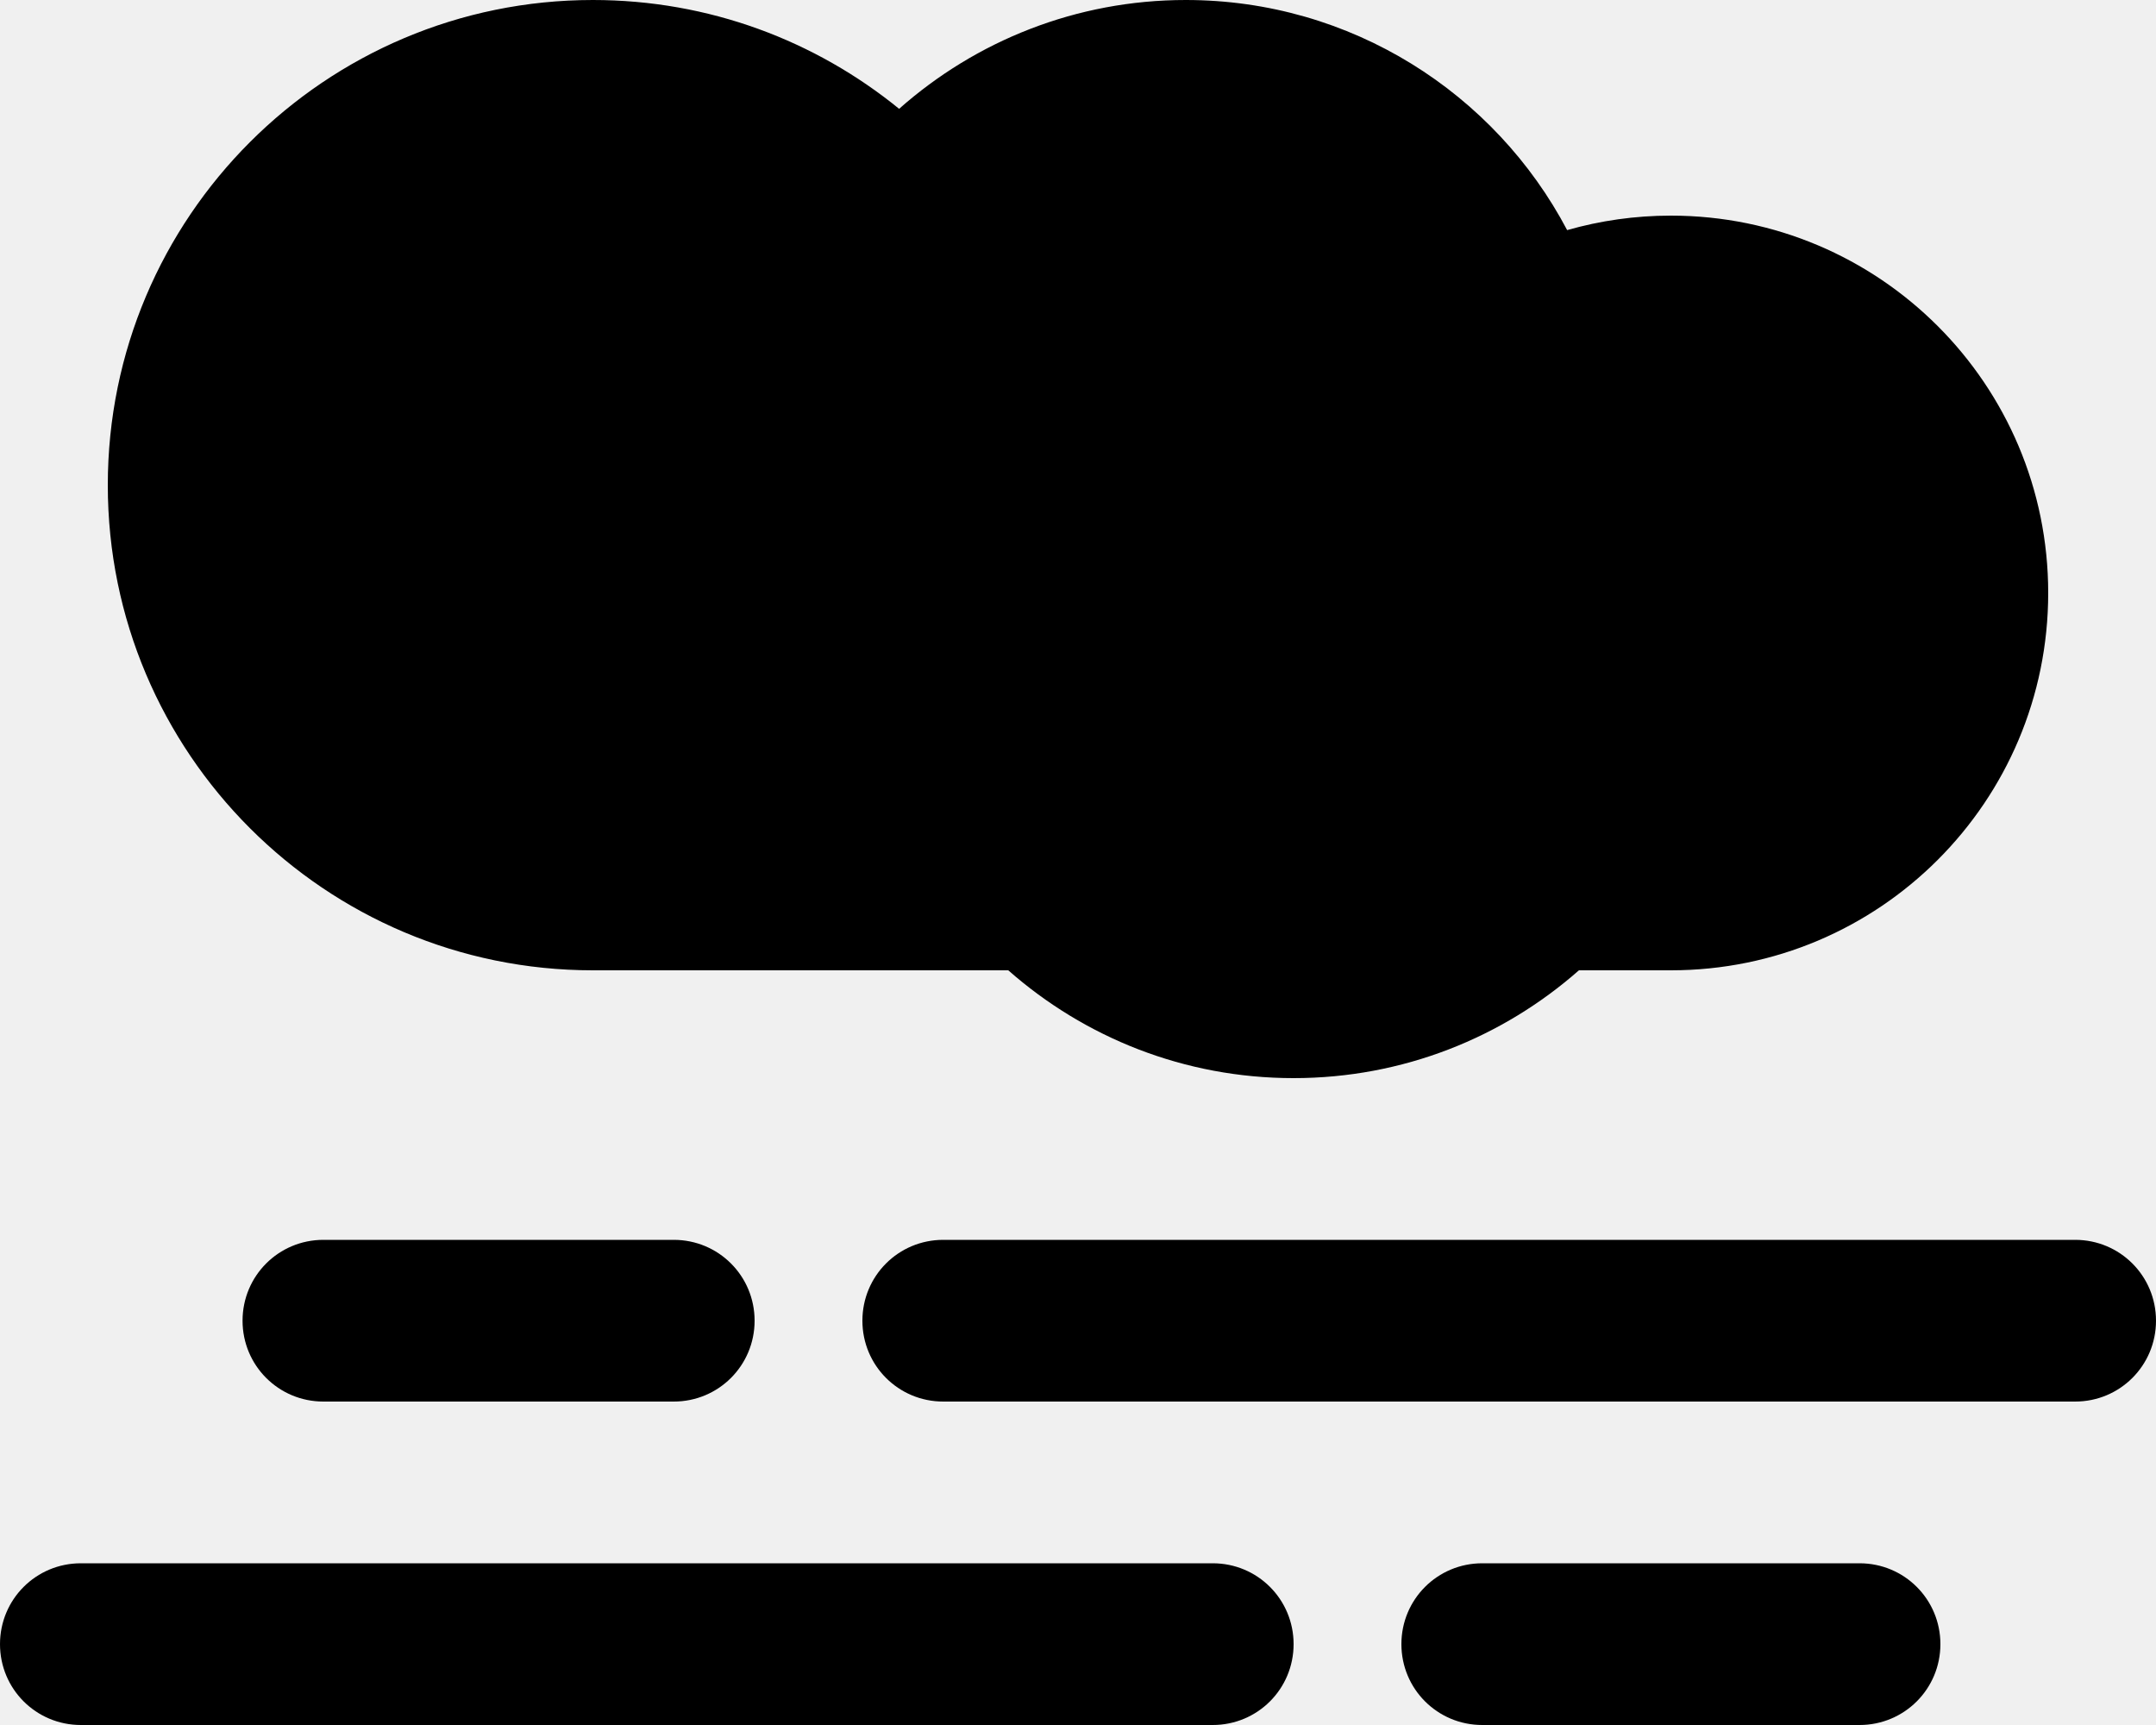
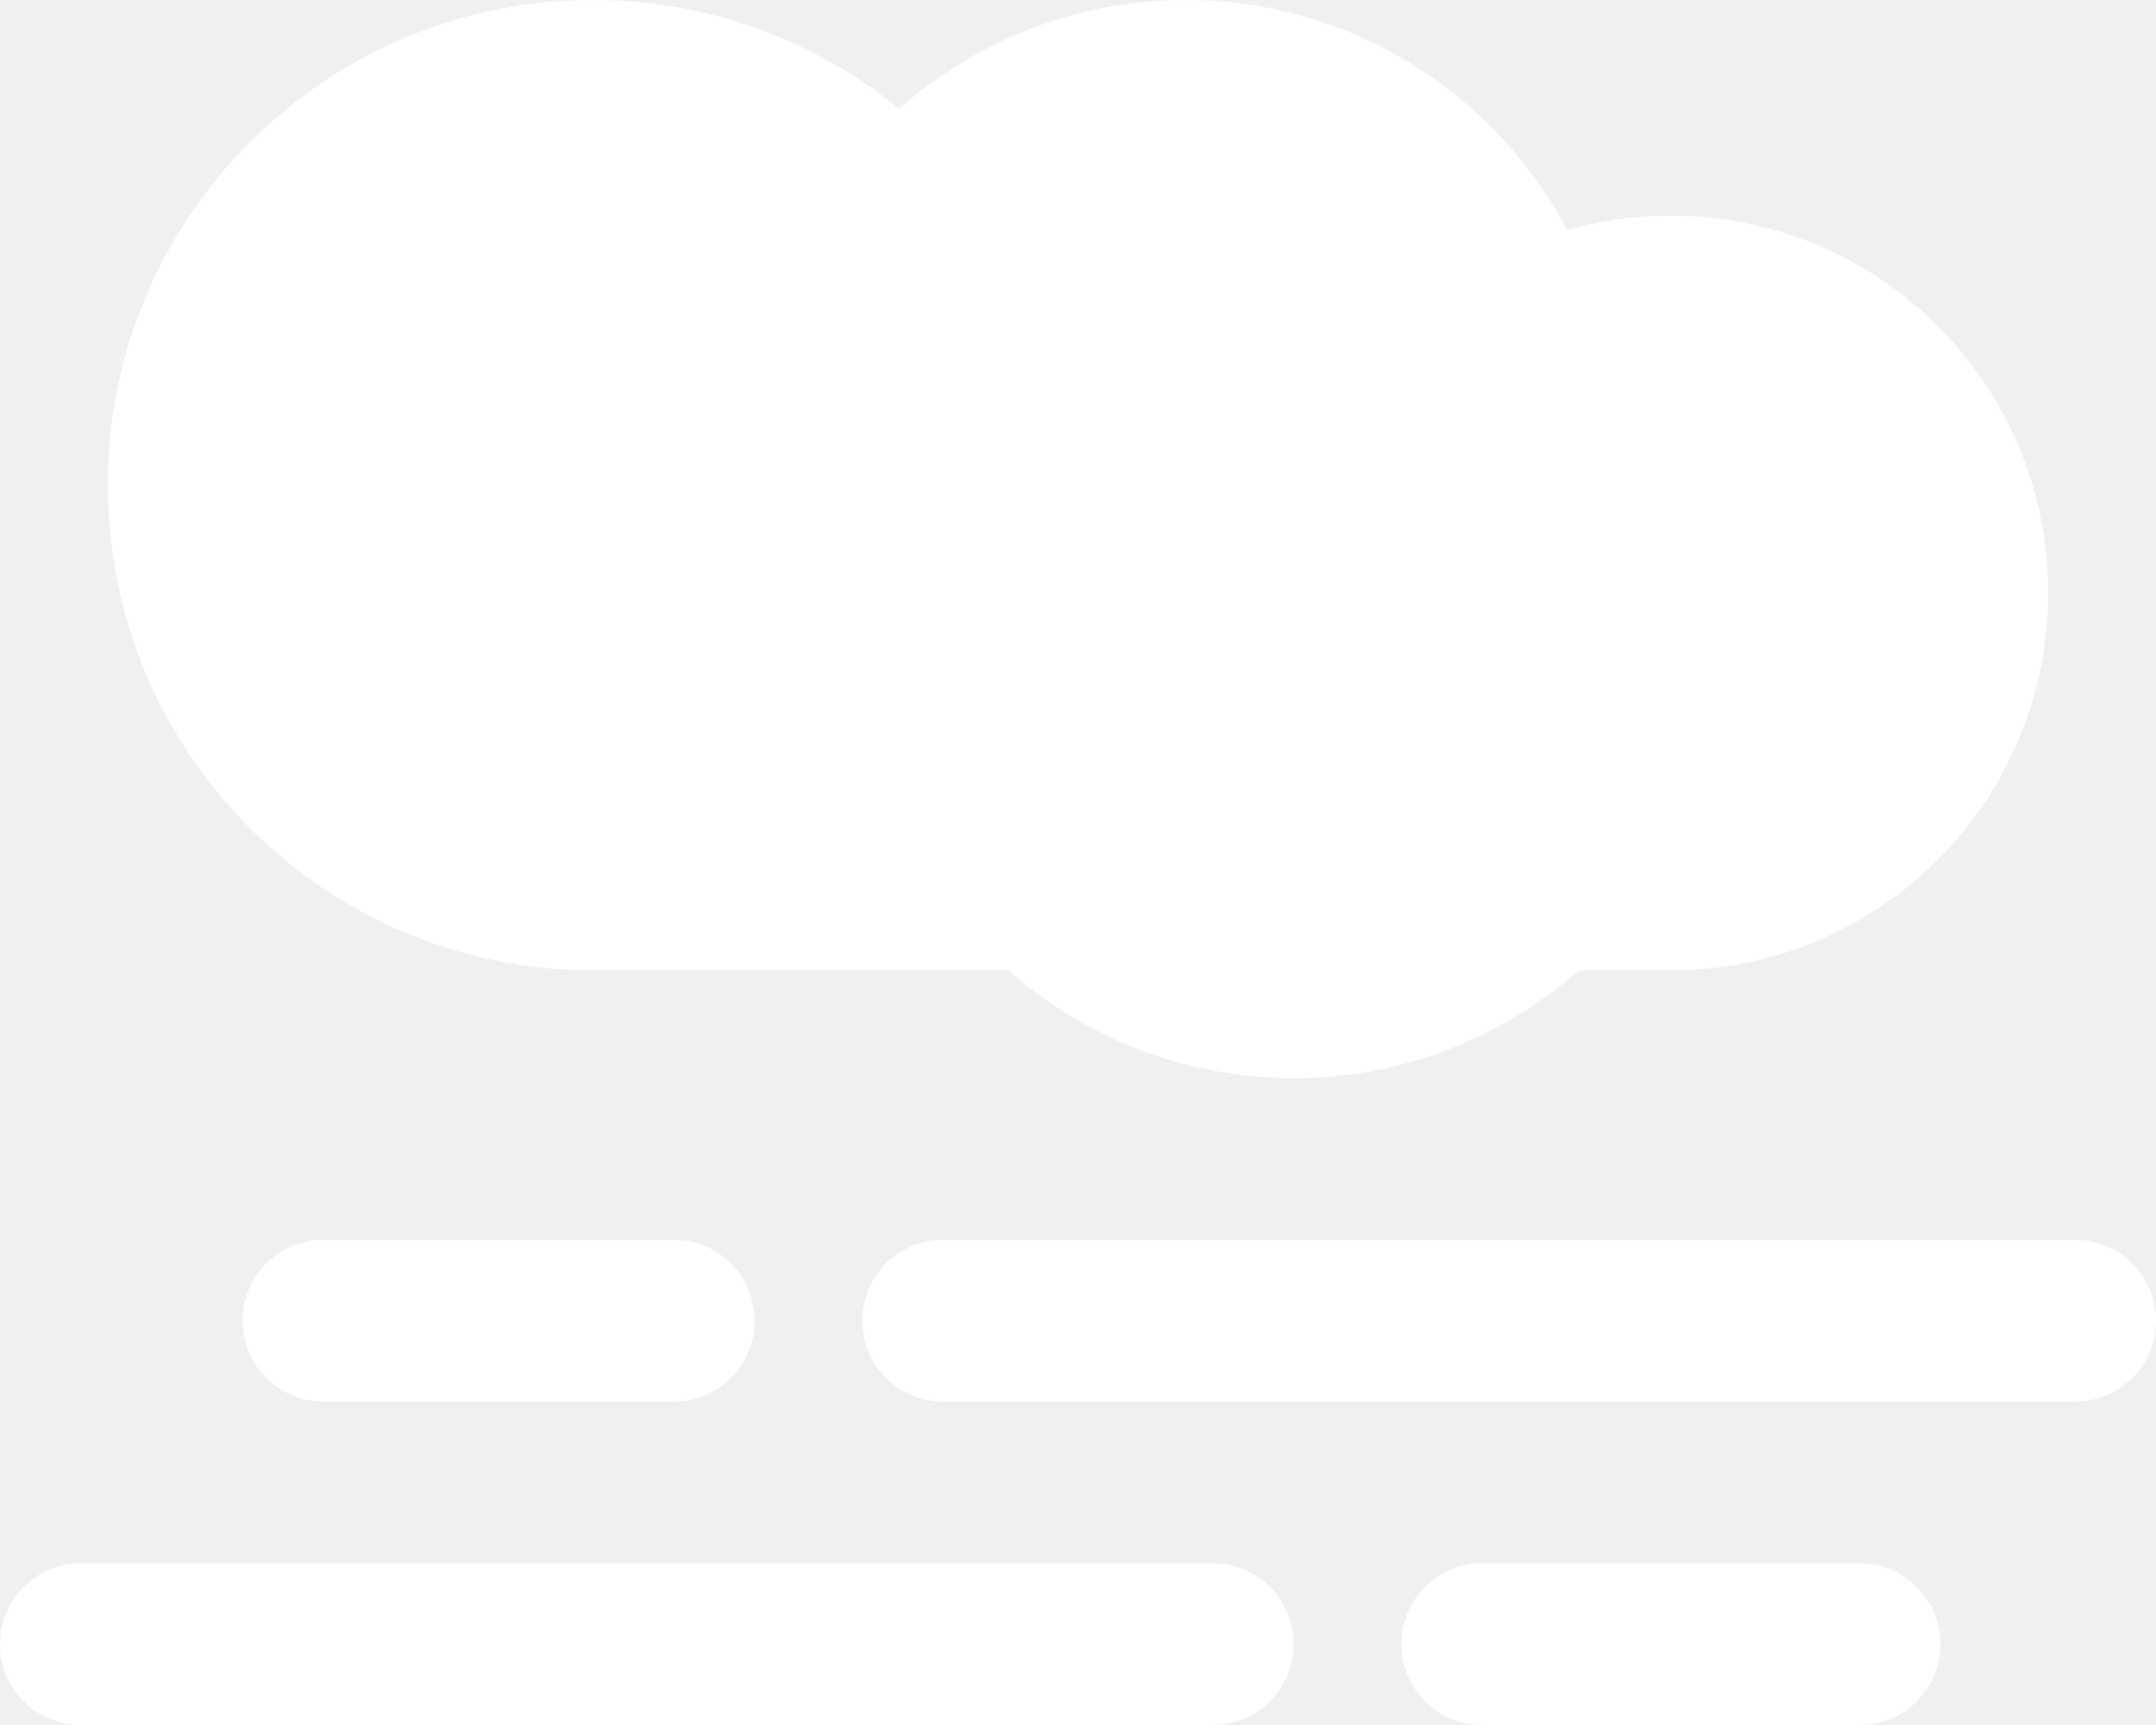
- <svg xmlns="http://www.w3.org/2000/svg" height="16" width="20" viewBox="0 0 640 512">
+ <svg xmlns="http://www.w3.org/2000/svg" fill="white" viewBox="0 0 640 512">
  <path d="M32 144c0 79.5 64.5 144 144 144H299.3c22.6 19.9 52.2 32 84.7 32s62.1-12.1 84.7-32H496c61.9 0 112-50.1 112-112s-50.1-112-112-112c-10.7 0-21 1.5-30.8 4.3C443.8 27.7 401.1 0 352 0c-32.6 0-62.4 12.2-85.1 32.3C242.1 12.1 210.5 0 176 0C96.5 0 32 64.5 32 144zM616 368H280c-13.3 0-24 10.7-24 24s10.7 24 24 24H616c13.3 0 24-10.7 24-24s-10.7-24-24-24zm-64 96H440c-13.3 0-24 10.7-24 24s10.7 24 24 24H552c13.3 0 24-10.7 24-24s-10.7-24-24-24zm-192 0H24c-13.3 0-24 10.7-24 24s10.7 24 24 24H360c13.3 0 24-10.7 24-24s-10.7-24-24-24zM224 392c0-13.3-10.7-24-24-24H96c-13.3 0-24 10.7-24 24s10.7 24 24 24H200c13.3 0 24-10.7 24-24z" />
</svg>
